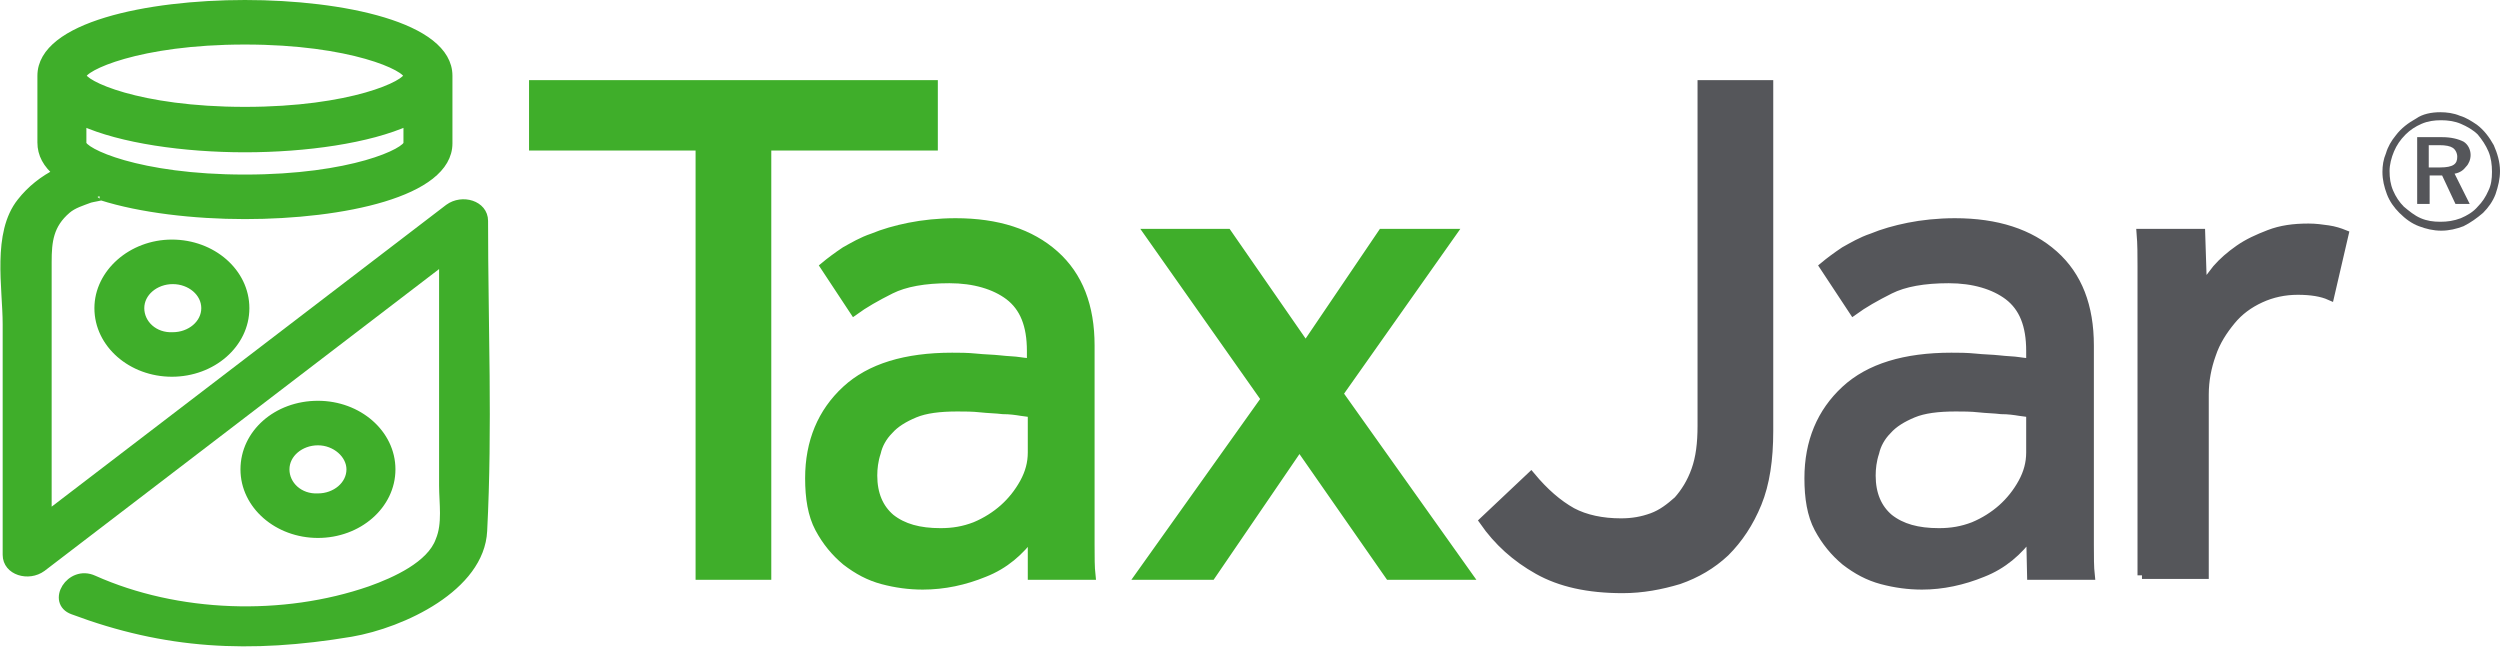
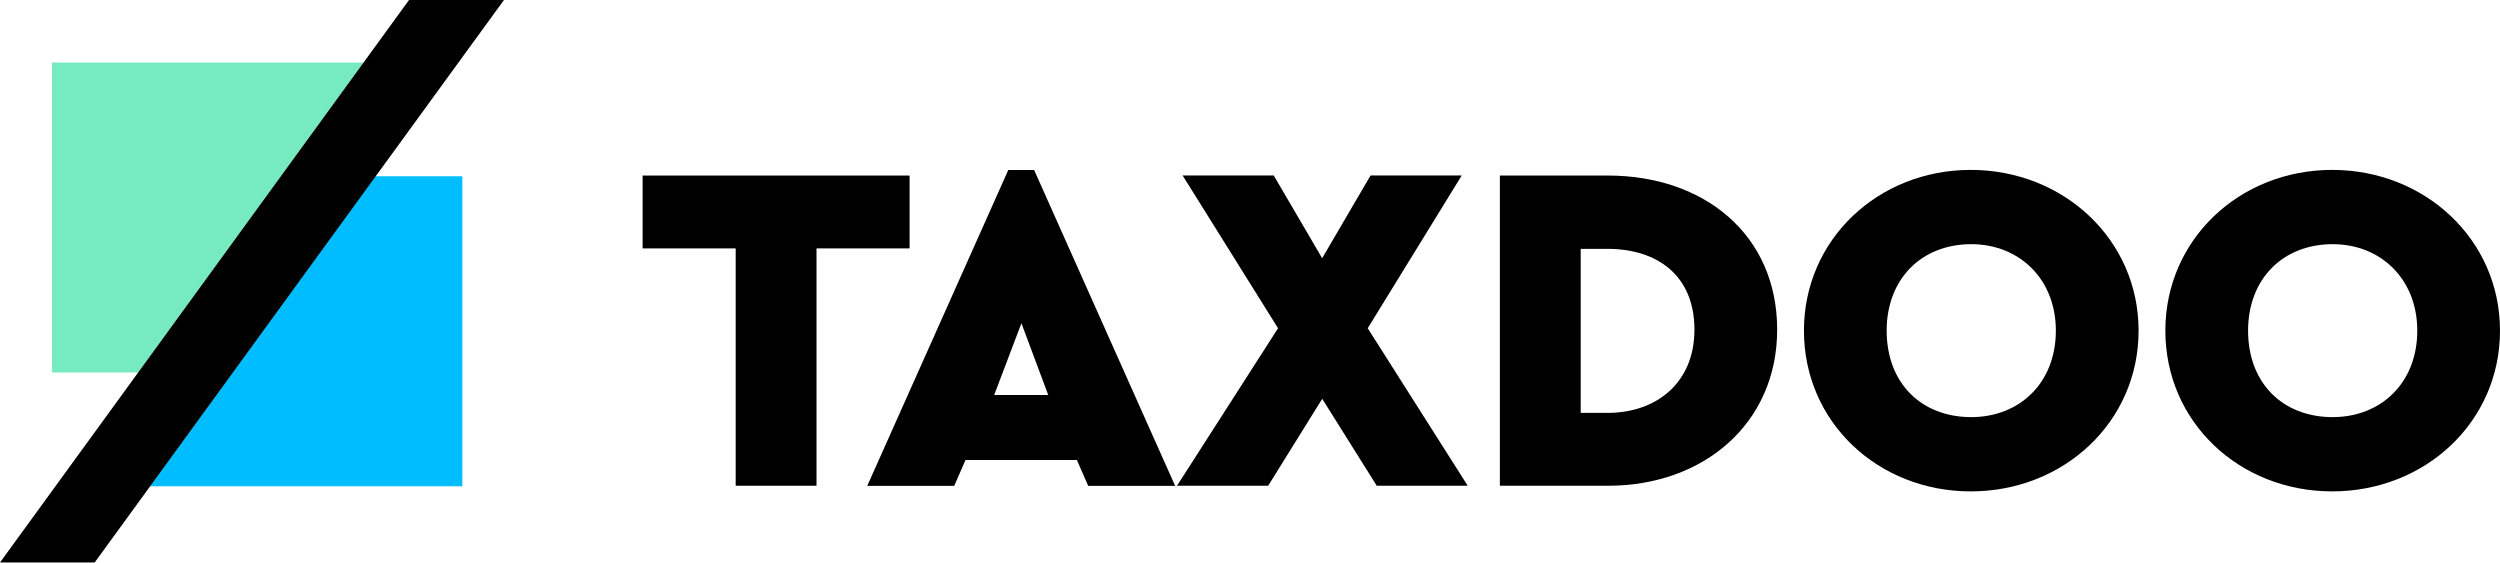
- <svg xmlns="http://www.w3.org/2000/svg" viewBox="0 0 280.7 72.6">
-   <path fill="#3FAE2A" stroke="#3FAE2A" stroke-miterlimit="10" d="M11.1 34.6c0 4 3.7 7.2 8.2 7.2 4.5 0 8.2-3.2 8.2-7.2s-3.7-7.2-8.2-7.2c-4.5 0-8.2 3.3-8.2 7.2zm4.6 0c0-1.8 1.7-3.2 3.7-3.2s3.7 1.4 3.7 3.2c0 1.8-1.7 3.2-3.7 3.2-2.1.1-3.7-1.4-3.7-3.2zM27.5 52.7c0 4 3.7 7.2 8.2 7.2 4.5 0 8.2-3.2 8.2-7.2s-3.7-7.2-8.2-7.2c-4.6 0-8.2 3.2-8.2 7.2zm4.5 0c0-1.8 1.7-3.2 3.7-3.2s3.7 1.5 3.7 3.2c0 1.8-1.7 3.2-3.7 3.2-2.1.1-3.7-1.4-3.7-3.2z" />
-   <path fill="#3FAE2A" stroke="#3FAE2A" stroke-miterlimit="10" d="M54.3 24.8c0-1.8-2.4-2.5-3.9-1.4-15 11.5-30.1 23-45.1 34.5V41.5 29.4c0-2.3.2-4.2 2.2-5.9.7-.6 1.7-.9 2.5-1.2.2-.1 2.1-.4 1.2-.3h.2c4.4 1.4 10.4 2.1 16.1 2.1 11 0 22.8-2.5 22.8-8V8.5c0-5.5-11.8-8-22.8-8S4.7 3 4.7 8.5V16c0 1.3.6 2.4 1.8 3.4-1.6.8-3 1.9-4.1 3.3C-.4 26.2.8 32.3.8 36.4v25.9c0 1.8 2.4 2.5 3.9 1.4 15-11.5 30.1-23 45.1-34.5v25.3c0 2 .4 4.3-.4 6.2-1 2.8-5 4.6-7.8 5.6-9.8 3.4-21.7 3-31.1-1.2-2.6-1.2-4.8 2.5-2.3 3.4C18.6 72.4 28 72.9 39.4 71c5.8-1 14.5-5.1 14.8-11.4.6-11.6.1-23.2.1-34.8zM27.5 4.5c12 0 18.3 3 18.3 4s-6.3 4-18.3 4-18.3-3-18.3-4 6.3-4 18.3-4zM9.2 13.6c4.4 2 11.5 3 18.3 3 6.8 0 13.9-1 18.3-3v2.5c0 1-6.3 4-18.3 4s-18.3-3-18.3-4v-2.5zM78.6 16.4H59.9V9.5h44.9v6.9H86.1v48.2h-7.5V16.4z" />
-   <path fill="#3FAE2A" stroke="#3FAE2A" stroke-miterlimit="10" d="M115.9 60c-1.4 1.9-3.1 3.4-5.4 4.3-2.2.9-4.5 1.4-6.9 1.4-1.5 0-3-.2-4.5-.6-1.5-.4-2.8-1.1-4.1-2.1-1.2-1-2.2-2.2-3-3.7-.8-1.5-1.1-3.4-1.1-5.6 0-4.1 1.4-7.4 4.1-9.9 2.7-2.5 6.7-3.7 11.9-3.7.8 0 1.7 0 2.7.1.9.1 1.8.1 2.7.2.8.1 1.6.1 2.2.2.6.1 1.1.1 1.3.2v-1.4c0-2.9-.8-4.9-2.5-6.2-1.6-1.2-3.9-1.9-6.7-1.9-2.8 0-5 .4-6.6 1.2-1.6.8-3 1.6-4.1 2.4l-3.3-5c.6-.5 1.4-1.1 2.3-1.7.9-.5 1.9-1.1 3.1-1.5 1.2-.5 2.6-.9 4.1-1.2 1.5-.3 3.3-.5 5.2-.5 4.7 0 8.4 1.2 11.1 3.6 2.7 2.4 4 5.8 4 10.2v22.4c0 1.3 0 2.5.1 3.4h-6.6V60zm0-13.6c-.2-.1-.6-.1-1.2-.2s-1.3-.2-2.1-.2c-.8-.1-1.6-.1-2.5-.2-.9-.1-1.8-.1-2.6-.1-2 0-3.6.2-4.8.7-1.2.5-2.2 1.1-2.9 1.9-.7.7-1.2 1.6-1.4 2.5-.3.9-.4 1.8-.4 2.6 0 2.1.7 3.7 2 4.8 1.4 1.1 3.2 1.6 5.6 1.6 1.4 0 2.6-.2 3.9-.7 1.2-.5 2.3-1.2 3.2-2 .9-.8 1.7-1.8 2.3-2.9.6-1.1.9-2.2.9-3.4v-4.4zM142.1 44.8L129 26.2h8.8l8.8 12.7 8.6-12.7h7.8l-12.7 18 14.5 20.4H156l-10.1-14.5-9.9 14.5h-8l14.1-19.8z" />
-   <path fill="#55565A" stroke="#55565A" stroke-miterlimit="10" d="M171.9 53.5c1.5 1.8 3 3.1 4.6 4 1.5.8 3.4 1.2 5.5 1.2 1.3 0 2.4-.2 3.5-.6 1.1-.4 2-1.1 2.9-1.9.8-.9 1.5-2 2-3.4s.7-3 .7-5V9.5h7.5v38.9c0 3.2-.4 5.9-1.3 8.1-.9 2.2-2.1 4-3.6 5.5-1.5 1.4-3.2 2.4-5.2 3.1-2 .6-4.1 1-6.3 1-3.9 0-7-.7-9.5-2.1-2.5-1.4-4.5-3.2-6.1-5.5l5.3-5zM228 60c-1.4 1.9-3.1 3.4-5.4 4.3-2.2.9-4.5 1.4-6.8 1.4-1.5 0-3-.2-4.5-.6-1.5-.4-2.8-1.1-4.1-2.1-1.2-1-2.2-2.2-3-3.7-.8-1.5-1.1-3.4-1.1-5.6 0-4.1 1.4-7.4 4.1-9.9 2.7-2.5 6.7-3.7 11.9-3.7.8 0 1.7 0 2.7.1.9.1 1.8.1 2.7.2.8.1 1.6.1 2.2.2.6.1 1.1.1 1.3.2v-1.4c0-2.9-.8-4.9-2.5-6.2-1.6-1.2-3.9-1.9-6.7-1.9-2.8 0-5 .4-6.6 1.2-1.6.8-3 1.6-4.1 2.4l-3.3-5c.6-.5 1.4-1.1 2.3-1.7.9-.5 1.9-1.1 3.1-1.5 1.2-.5 2.6-.9 4.1-1.2 1.5-.3 3.3-.5 5.2-.5 4.7 0 8.4 1.2 11.1 3.6 2.7 2.4 4 5.8 4 10.2v22.4c0 1.3 0 2.5.1 3.4h-6.6L228 60zm0-13.6c-.2-.1-.6-.1-1.2-.2s-1.3-.2-2.1-.2c-.8-.1-1.6-.1-2.5-.2-.9-.1-1.8-.1-2.6-.1-2 0-3.6.2-4.8.7-1.2.5-2.2 1.1-2.9 1.9-.7.7-1.2 1.6-1.4 2.5-.3.9-.4 1.8-.4 2.6 0 2.1.7 3.7 2 4.8 1.4 1.1 3.2 1.6 5.6 1.6 1.4 0 2.6-.2 3.9-.7 1.2-.5 2.3-1.2 3.2-2 .9-.8 1.7-1.8 2.3-2.9.6-1.1.9-2.2.9-3.4v-4.4zM240.5 64.6V29.9c0-1.2 0-2.5-.1-3.7h6.7l.2 6.2c.4-.7 1-1.4 1.6-2.2.7-.8 1.5-1.5 2.5-2.2 1-.7 2.1-1.2 3.4-1.7 1.3-.5 2.7-.7 4.4-.7.8 0 1.5.1 2.2.2.7.1 1.3.3 1.8.5l-1.6 6.9c-.9-.4-2.1-.6-3.6-.6s-2.9.3-4.2.9c-1.3.6-2.4 1.4-3.3 2.5-.9 1.1-1.7 2.3-2.2 3.8-.5 1.4-.8 2.9-.8 4.5v20.2h-7z" />
-   <g>
-     <path fill="#55565A" d="M274 12.6c.7 0 1.5.1 2.2.4.7.2 1.3.6 1.9 1 .8.6 1.4 1.4 1.9 2.3.4.9.7 1.9.7 2.9 0 .9-.2 1.7-.5 2.6-.3.8-.8 1.5-1.4 2.1-.7.6-1.4 1.1-2.2 1.5-.8.3-1.6.5-2.5.5-.9 0-1.7-.2-2.5-.5s-1.5-.8-2.2-1.5c-.6-.6-1.1-1.3-1.4-2.1-.3-.8-.5-1.6-.5-2.5 0-.7.1-1.4.4-2.1.2-.7.6-1.4 1.1-2 .6-.8 1.4-1.4 2.3-1.9.7-.5 1.7-.7 2.7-.7zm5.8 6.7c0-.8-.1-1.6-.4-2.3-.3-.7-.7-1.3-1.2-1.9-.5-.5-1.2-.9-1.9-1.2-.7-.3-1.5-.4-2.2-.4-.8 0-1.5.1-2.2.4-.7.3-1.3.7-1.8 1.2-.6.6-1 1.2-1.3 1.9-.3.7-.5 1.5-.5 2.2 0 .8.1 1.5.4 2.2.3.7.7 1.3 1.2 1.8.6.5 1.2 1 1.9 1.3.7.3 1.4.4 2.2.4.8 0 1.5-.1 2.3-.4.7-.3 1.4-.7 1.9-1.3.5-.5.9-1.1 1.2-1.8.3-.6.4-1.3.4-2.1zm-4.2.2l1.7 3.4h-1.6l-1.5-3.2h-1.4v3.2h-1.4v-7.5h2.8c1 0 1.8.2 2.4.5.5.3.8.9.8 1.5 0 .5-.2 1-.5 1.3-.3.4-.7.7-1.3.8zm-1.6-.7c.7 0 1.2-.1 1.5-.3.3-.2.4-.5.4-.9s-.2-.8-.5-1c-.3-.2-.8-.3-1.5-.3h-1.2v2.5h1.3z" />
-   </g>
+ <svg xmlns="http://www.w3.org/2000/svg" id="taxdoo_logo_white" viewBox="0 0 1000.02 225">
+   <defs>
+     <style>.cls-1{fill:#000;}.cls-2{fill:#76ebc0;}.cls-3{fill:#00bdff;}</style>
+   </defs>
+   <path class="cls-1" d="M837.33,487.36H800.1V582.3H767.77V487.36H730.54V458.22H837.33v29.14Z" transform="translate(-473.49 -388)" />
+   <path class="cls-1" d="M904.25,572H859.7l-4.51,10.34H820.4L876.81,456h10.34l56.4,126.34H908.77Zm-22.18-54.71L871.17,546h21.62Z" transform="translate(-473.49 -388)" />
+   <path class="cls-1" d="M1024.2,582.3l-21.81-34.78L980.77,582.3H944.3l40.42-63-38.17-61.1H983l19.36,33.09,19.36-33.09h36.47l-37.6,61.1,40,63H1024.2Z" transform="translate(-473.49 -388)" />
+   <path class="cls-1" d="M1184.37,519.89c0,37.41-29.33,62.42-67.68,62.42h-43.24V458.22h43.24C1155,458.22,1184.37,481.72,1184.37,519.89Zm-78.59-32.34v65.61h10.72c19.55,0,34.78-12,34.78-33.28,0-22-15.23-32.34-34.78-32.34h-10.72Z" transform="translate(-473.49 -388)" />
+   <path class="cls-1" d="M1328.94,520.26c0,36.66-30.08,64.3-67.12,64.3s-66.74-27.64-66.74-64.3c0-36.47,29.7-64.3,66.74-64.3S1328.94,483.79,1328.94,520.26Zm-100.77,0c0,21.06,13.91,34.59,33.84,34.59,19.18,0,33.84-13.54,33.84-34.59,0-20.68-14.66-34.59-33.84-34.59C1242.08,485.67,1228.17,499.58,1228.17,520.26Z" transform="translate(-473.49 -388)" />
+   <path class="cls-1" d="M1473.51,520.26c0,36.66-30.08,64.3-67.12,64.3s-66.74-27.64-66.74-64.3c0-36.47,29.7-64.3,66.74-64.3S1473.51,483.79,1473.51,520.26Zm-100.77,0c0,21.06,13.91,34.59,33.84,34.59,19.18,0,33.84-13.54,33.84-34.59,0-20.68-14.66-34.59-33.84-34.59C1386.65,485.67,1372.74,499.58,1372.74,520.26Z" transform="translate(-473.49 -388)" />
+   <polygon fill="#76ebc0" class="cls-2" points="20.79 25 20.79 149 55.32 149 145.44 25 20.79 25" />
+   <polygon fill="#00bdff" class="cls-3" points="184.95 194.5 184.95 70.5 150.08 70.5 59.95 194.5 184.95 194.5" />
+   <polygon fill="#000" class="cls-1" points="163.61 0 0 225 37.87 225 201.59 0 163.61 0" />
</svg>
